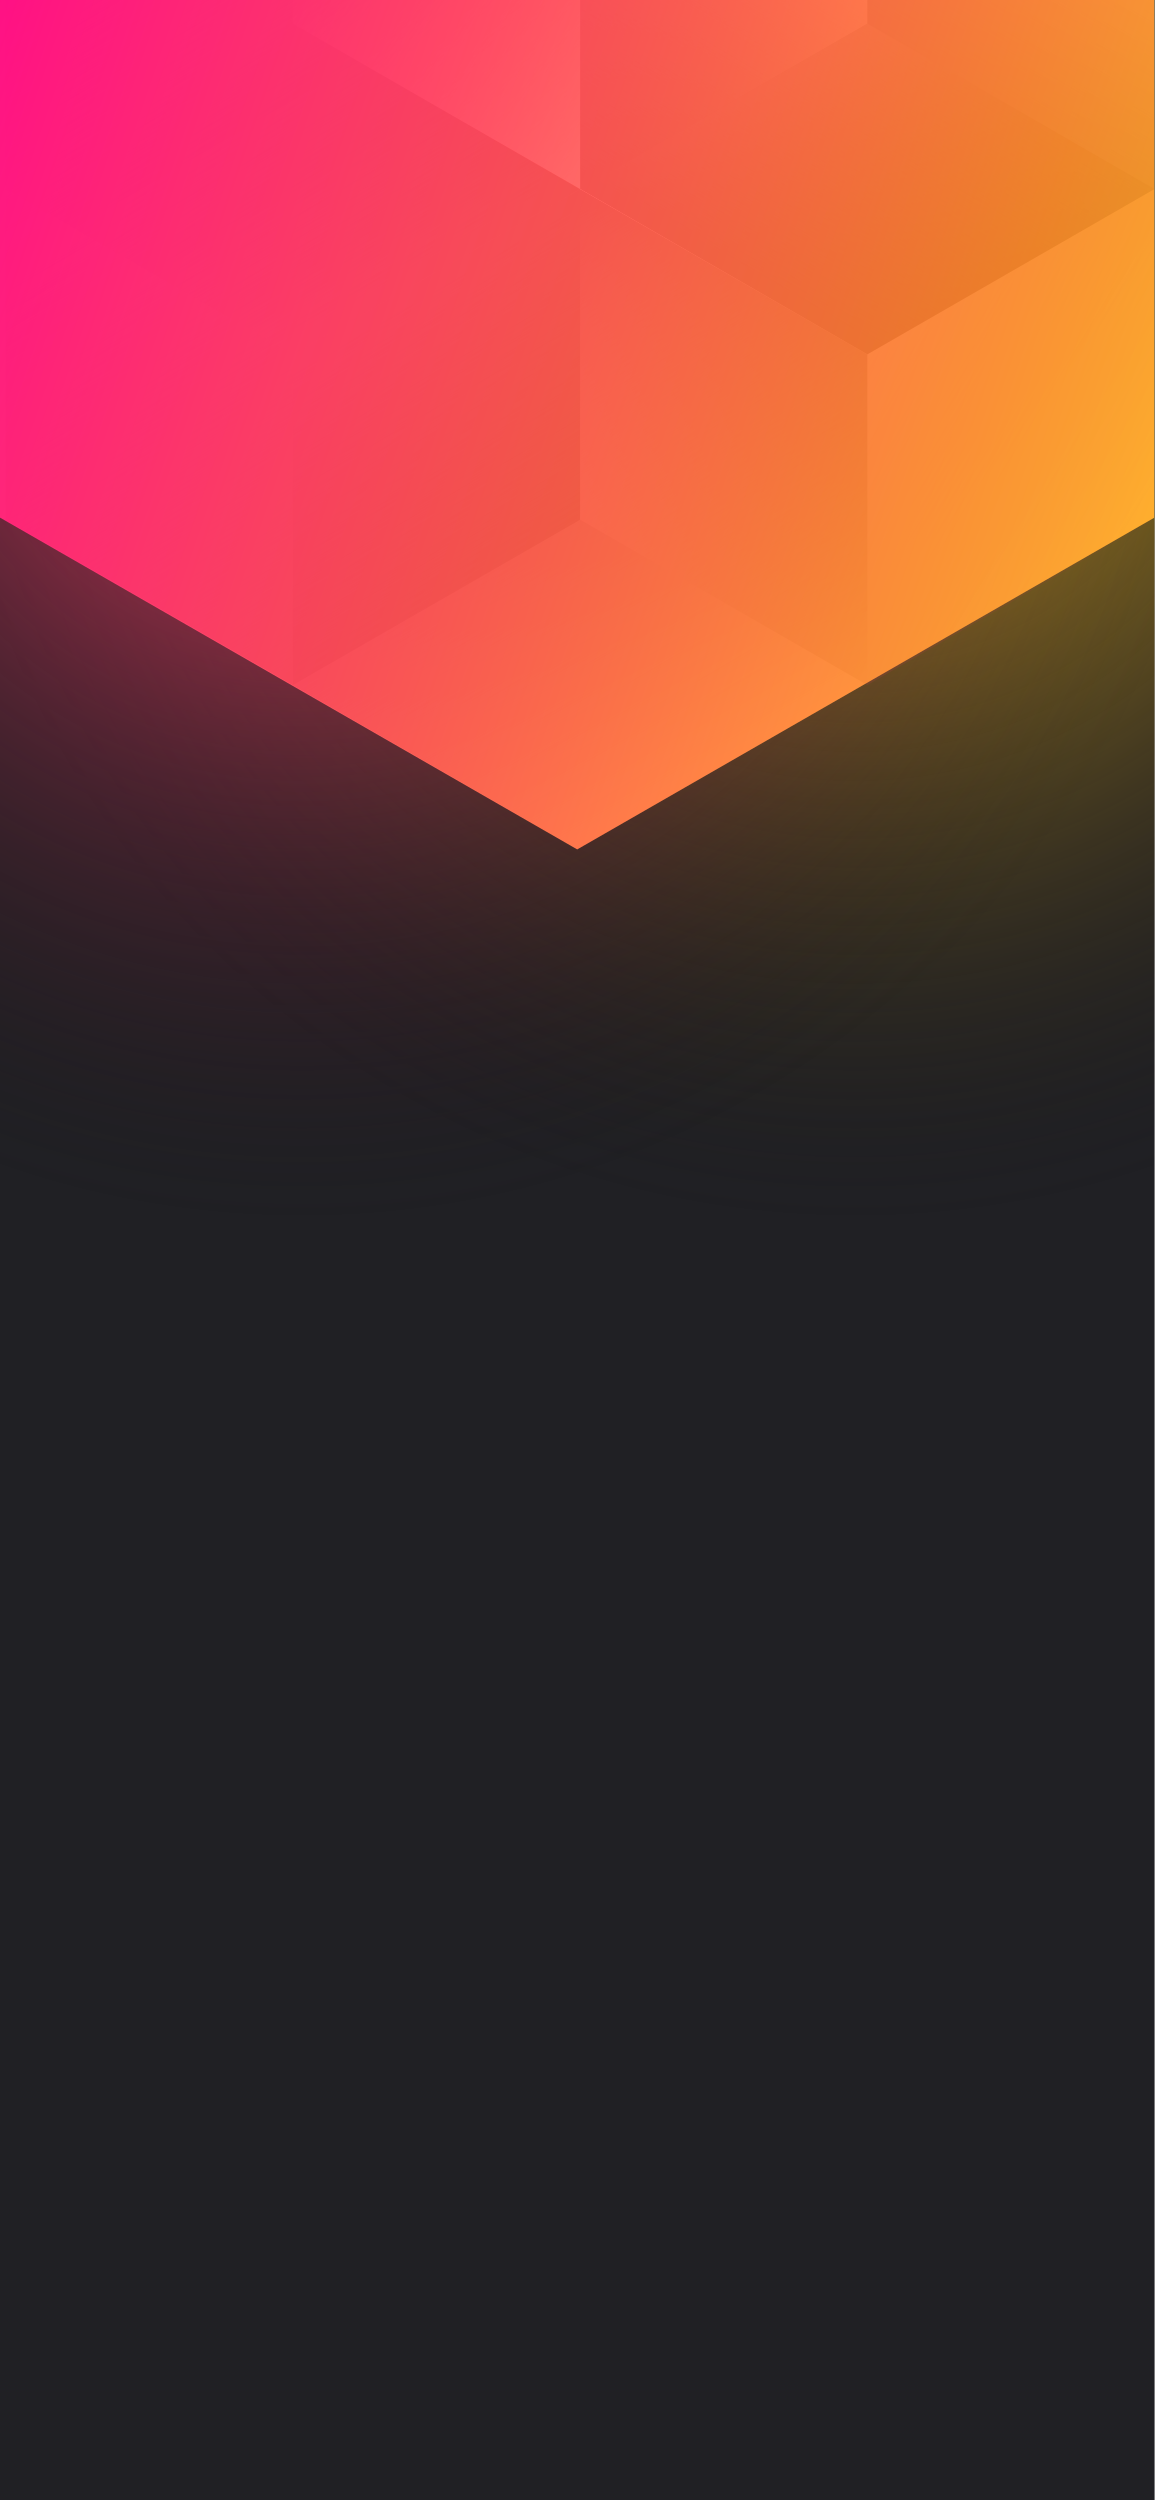
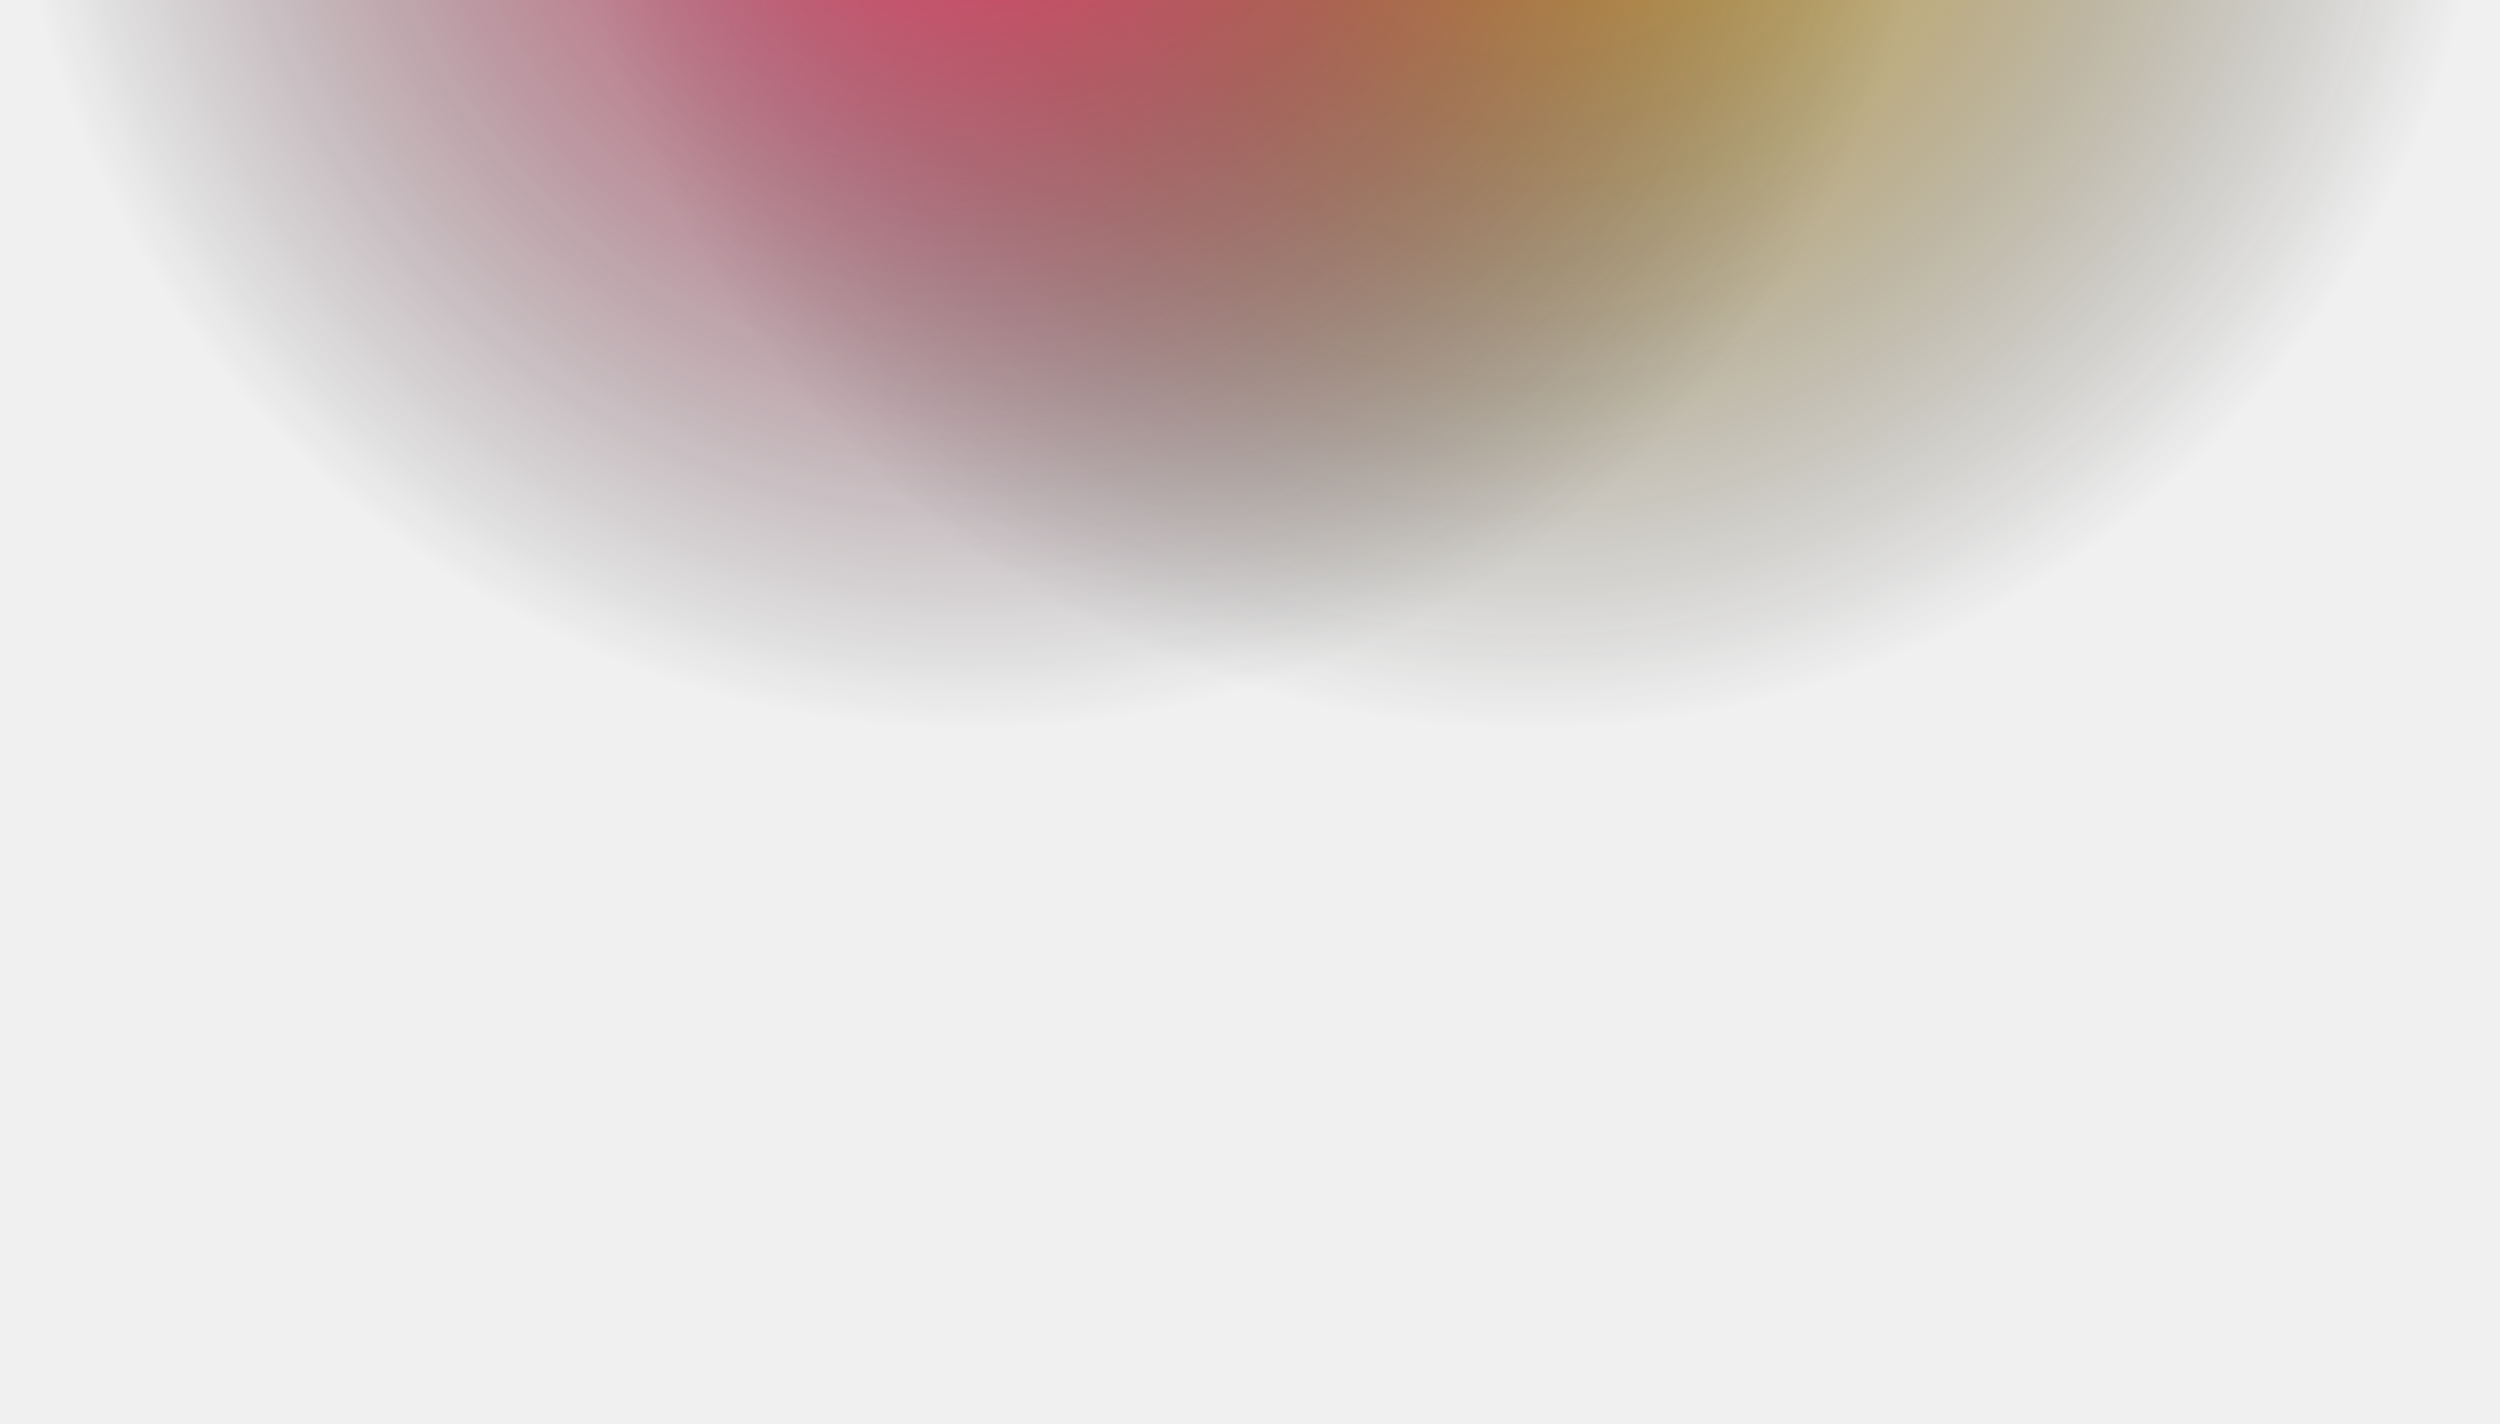
- <svg xmlns="http://www.w3.org/2000/svg" width="375" height="812" viewBox="0 0 375 812" fill="none">
-   <g clip-path="url(#clip0)">
-     <rect width="375" height="812" fill="#202024" />
-     <circle cx="278" cy="99" r="300" transform="rotate(-180 278 99)" fill="url(#paint0_radial)" />
-     <circle cx="98" cy="99" r="300" transform="rotate(-180 98 99)" fill="url(#paint1_radial)" />
-     <mask id="mask0" style="mask-type:alpha" maskUnits="userSpaceOnUse" x="0" y="0" width="375" height="812">
-       <rect width="375" height="812" fill="#202024" />
-     </mask>
-     <g mask="url(#mask0)">
-       <path d="M375 168.101V-310.699L187.478 -418.486L-0.045 -310.699V168.101L187.478 275.894L375 168.101Z" fill="url(#paint2_linear)" />
-       <g style="mix-blend-mode:luminosity" opacity="0.4">
-         <path d="M1.837 61.393V168.797L95.127 222.505L188.418 168.797V61.393L95.127 7.686L1.837 61.393Z" fill="url(#paint3_linear)" />
-         <path d="M1.837 -46.017V61.388L95.127 115.095L188.418 61.388V-46.017L95.127 -99.724L1.837 -46.017Z" fill="url(#paint4_linear)" />
-         <path d="M281.709 -99.696V7.708L188.418 61.416L95.127 7.708V-99.696L188.418 -153.403L281.709 -99.696Z" fill="url(#paint5_linear)" />
-         <path d="M188.418 168.797V61.393L281.709 7.685L375 61.393V168.797L281.709 222.504L188.418 168.797Z" fill="url(#paint6_linear)" />
-         <path d="M375 -46.017V61.388L281.709 115.095L188.418 61.388V-46.017L281.709 -99.724L375 -46.017Z" fill="url(#paint7_linear)" />
-         <path d="M281.709 222.527V115.123L188.418 61.416L95.127 115.123L95.127 222.527L188.418 276.234L281.709 222.527Z" fill="url(#paint8_linear)" />
-       </g>
-     </g>
+ <svg xmlns="http://www.w3.org/2000/svg" width="1440" height="820" viewBox="0 0 1440 820" fill="none">
+   <g clip-path="url(#clip0_)">
+     <circle cx="881" cy="-137" r="559" transform="rotate(-180 881 -137)" fill="url(#paint0_radial_)" />
+     <circle cx="559" cy="-137" r="559" transform="rotate(-180 559 -137)" fill="url(#paint1_radial_)" />
  </g>
  <defs>
-     <radialGradient id="paint0_radial" cx="0" cy="0" r="1" gradientUnits="userSpaceOnUse" gradientTransform="translate(278 99) rotate(90) scale(300)">
+     <radialGradient id="paint0_radial_" cx="0" cy="0" r="1" gradientUnits="userSpaceOnUse" gradientTransform="translate(881 -137) rotate(90) scale(559)">
      <stop stop-color="#FFC323" />
      <stop offset="1" stop-color="#121214" stop-opacity="0" />
    </radialGradient>
-     <radialGradient id="paint1_radial" cx="0" cy="0" r="1" gradientUnits="userSpaceOnUse" gradientTransform="translate(98 99) rotate(90) scale(300)">
+     <radialGradient id="paint1_radial_" cx="0" cy="0" r="1" gradientUnits="userSpaceOnUse" gradientTransform="translate(559 -137) rotate(90) scale(559)">
      <stop stop-color="#FF3D6E" />
      <stop offset="1" stop-color="#121214" stop-opacity="0" />
    </radialGradient>
-     <linearGradient id="paint2_linear" x1="-67.95" y1="58.938" x2="436.115" y2="232.357" gradientUnits="userSpaceOnUse">
-       <stop stop-color="#FF008E" />
-       <stop offset="1" stop-color="#FFCD1E" />
-     </linearGradient>
-     <linearGradient id="paint3_linear" x1="95.127" y1="217.565" x2="2.238" y2="59.047" gradientUnits="userSpaceOnUse">
-       <stop stop-color="#8257E5" />
-       <stop offset="1" stop-color="#FF008E" stop-opacity="0" />
-     </linearGradient>
-     <linearGradient id="paint4_linear" x1="95.127" y1="110.155" x2="2.238" y2="-48.363" gradientUnits="userSpaceOnUse">
-       <stop stop-color="#8257E5" />
-       <stop offset="1" stop-color="#FF008E" stop-opacity="0" />
-     </linearGradient>
-     <linearGradient id="paint5_linear" x1="95.127" y1="-105.732" x2="281.421" y2="6.686" gradientUnits="userSpaceOnUse">
-       <stop stop-color="#FF008E" stop-opacity="0" />
-       <stop offset="1" stop-color="#FFCD1E" />
-     </linearGradient>
-     <linearGradient id="paint6_linear" x1="375" y1="174.833" x2="188.706" y2="62.415" gradientUnits="userSpaceOnUse">
-       <stop stop-color="#FF008E" stop-opacity="0" />
-       <stop offset="1" stop-color="#FFCD1E" />
-     </linearGradient>
-     <linearGradient id="paint7_linear" x1="281.709" y1="110.155" x2="374.598" y2="-48.363" gradientUnits="userSpaceOnUse">
-       <stop stop-color="#8257E5" />
-       <stop offset="1" stop-color="#FF008E" stop-opacity="0" />
-     </linearGradient>
-     <linearGradient id="paint8_linear" x1="188.418" y1="66.355" x2="281.307" y2="224.873" gradientUnits="userSpaceOnUse">
-       <stop stop-color="#8257E5" />
-       <stop offset="1" stop-color="#FF008E" stop-opacity="0" />
-     </linearGradient>
-     <clipPath id="clip0">
-       <rect width="375" height="812" fill="white" />
+     <clipPath id="clip0_">
+       <rect width="1440" height="820" fill="white" />
    </clipPath>
  </defs>
</svg>
